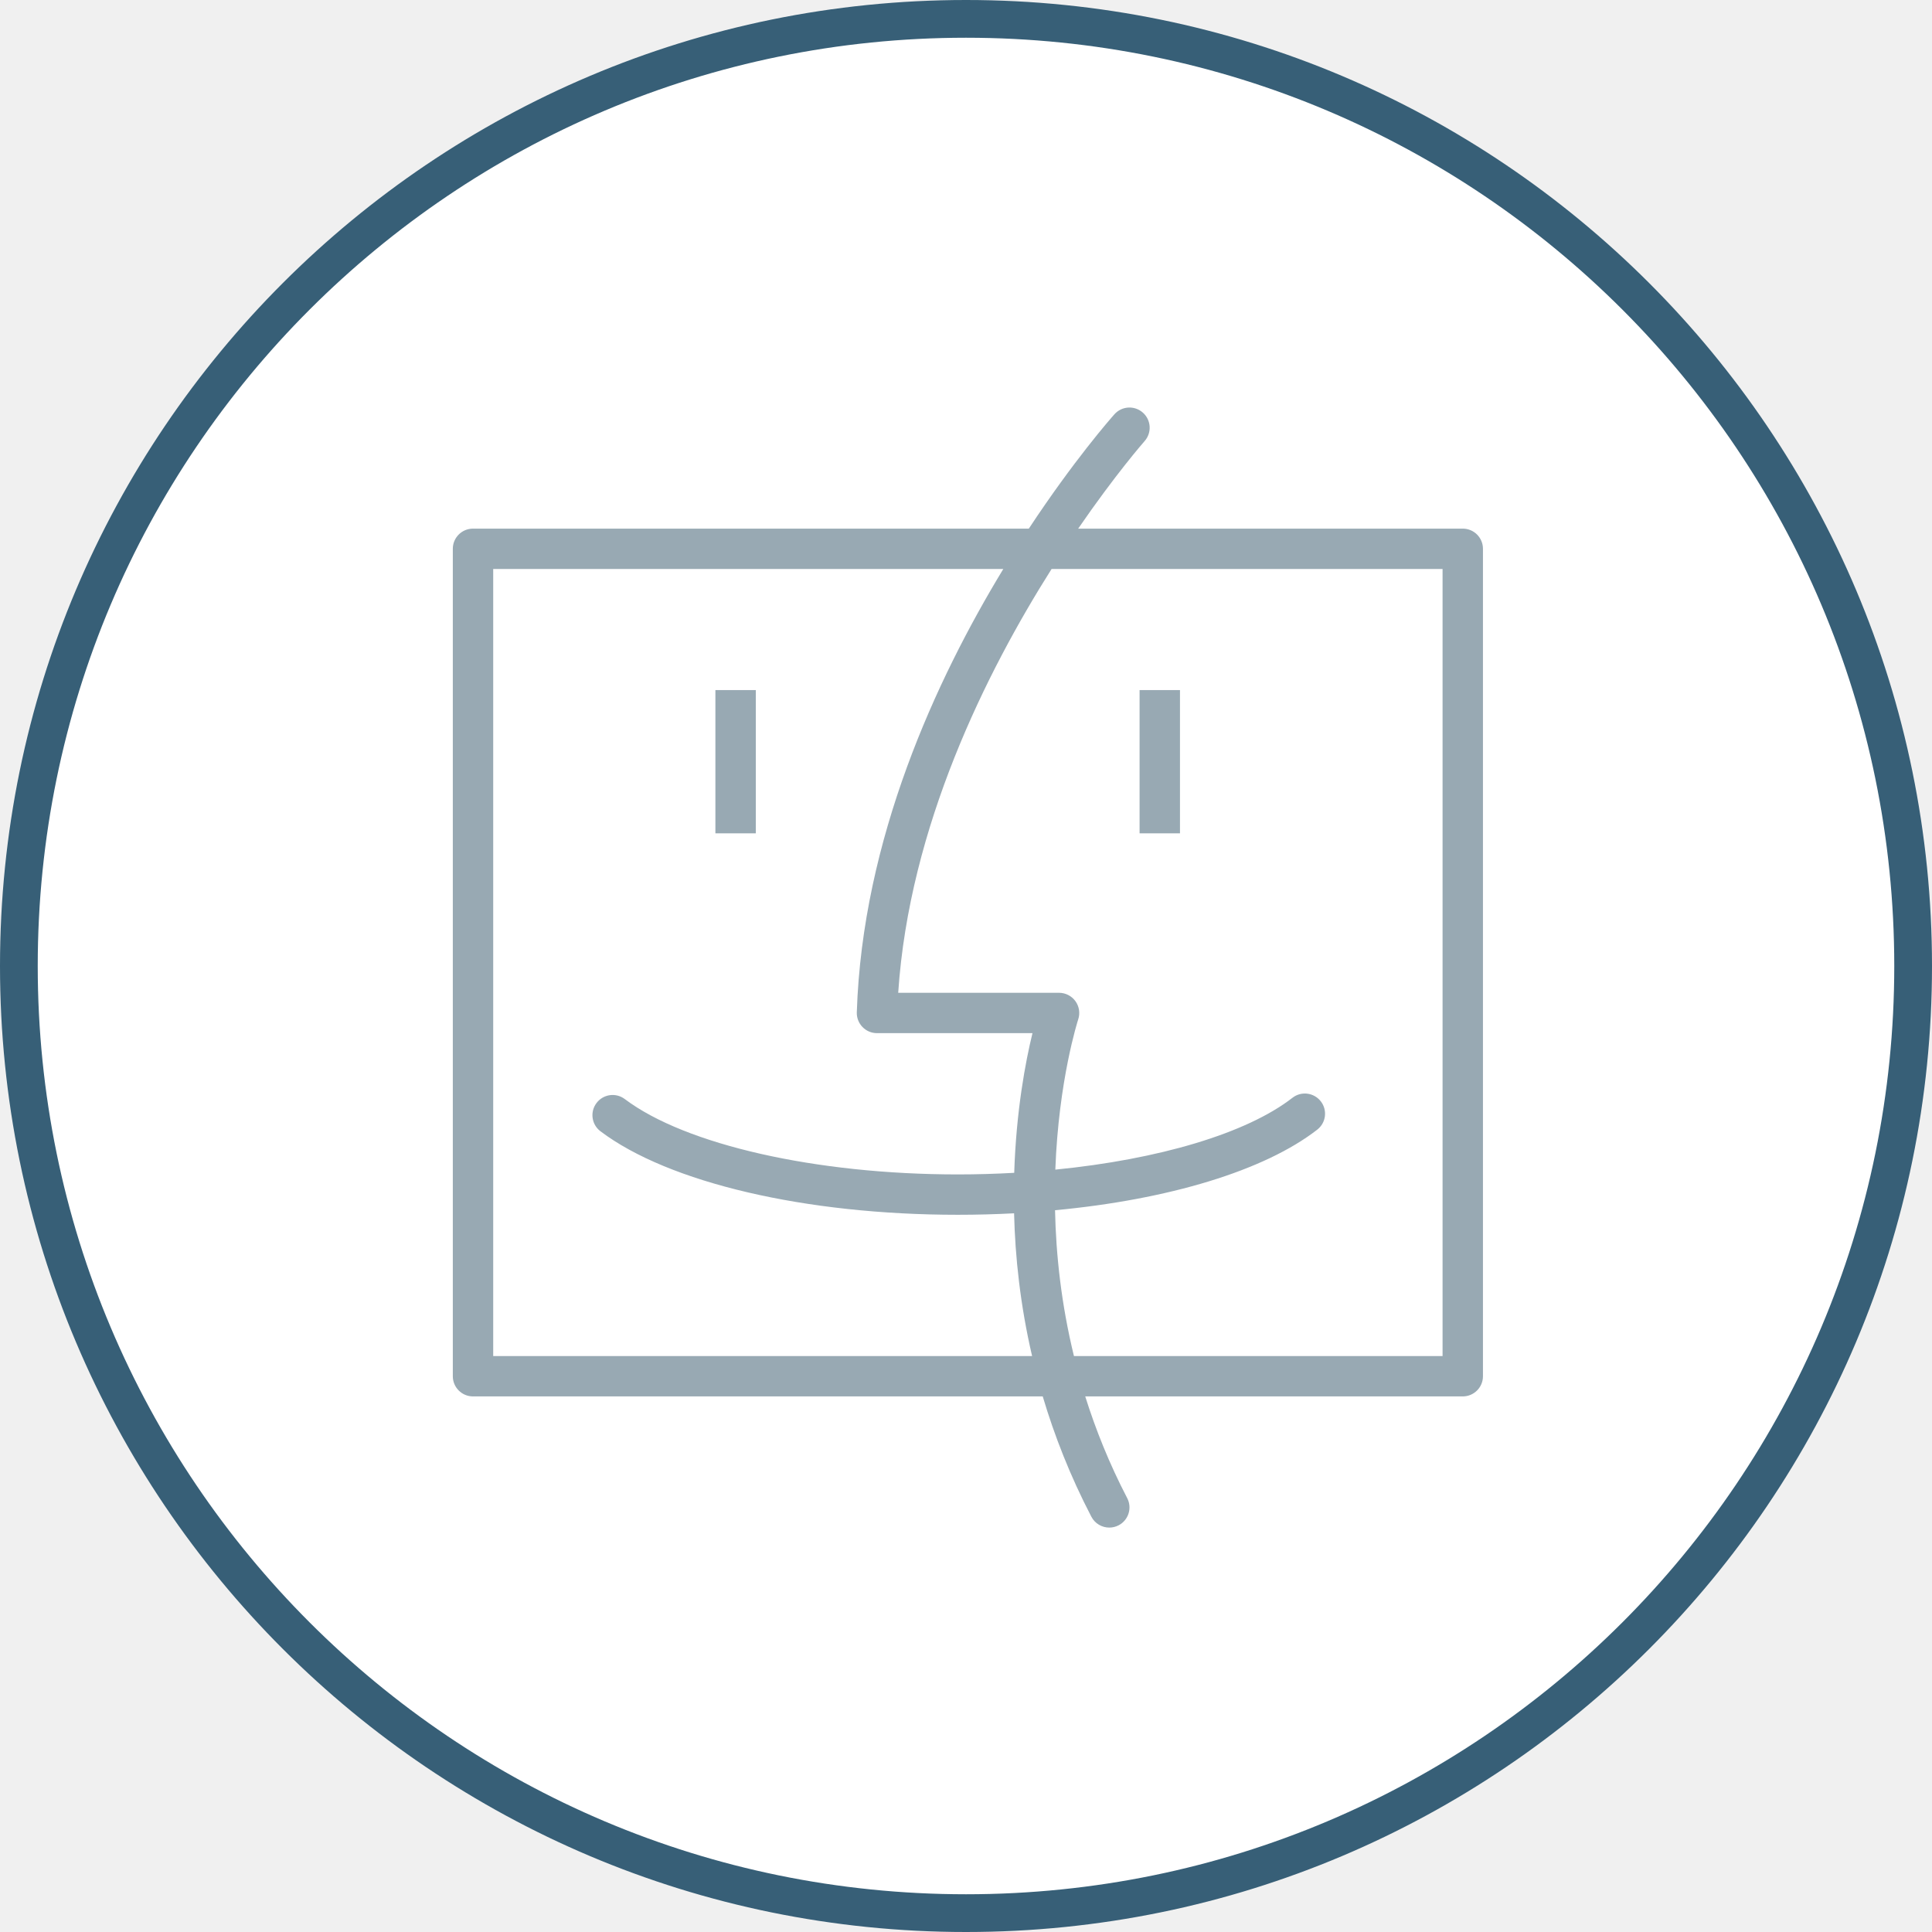
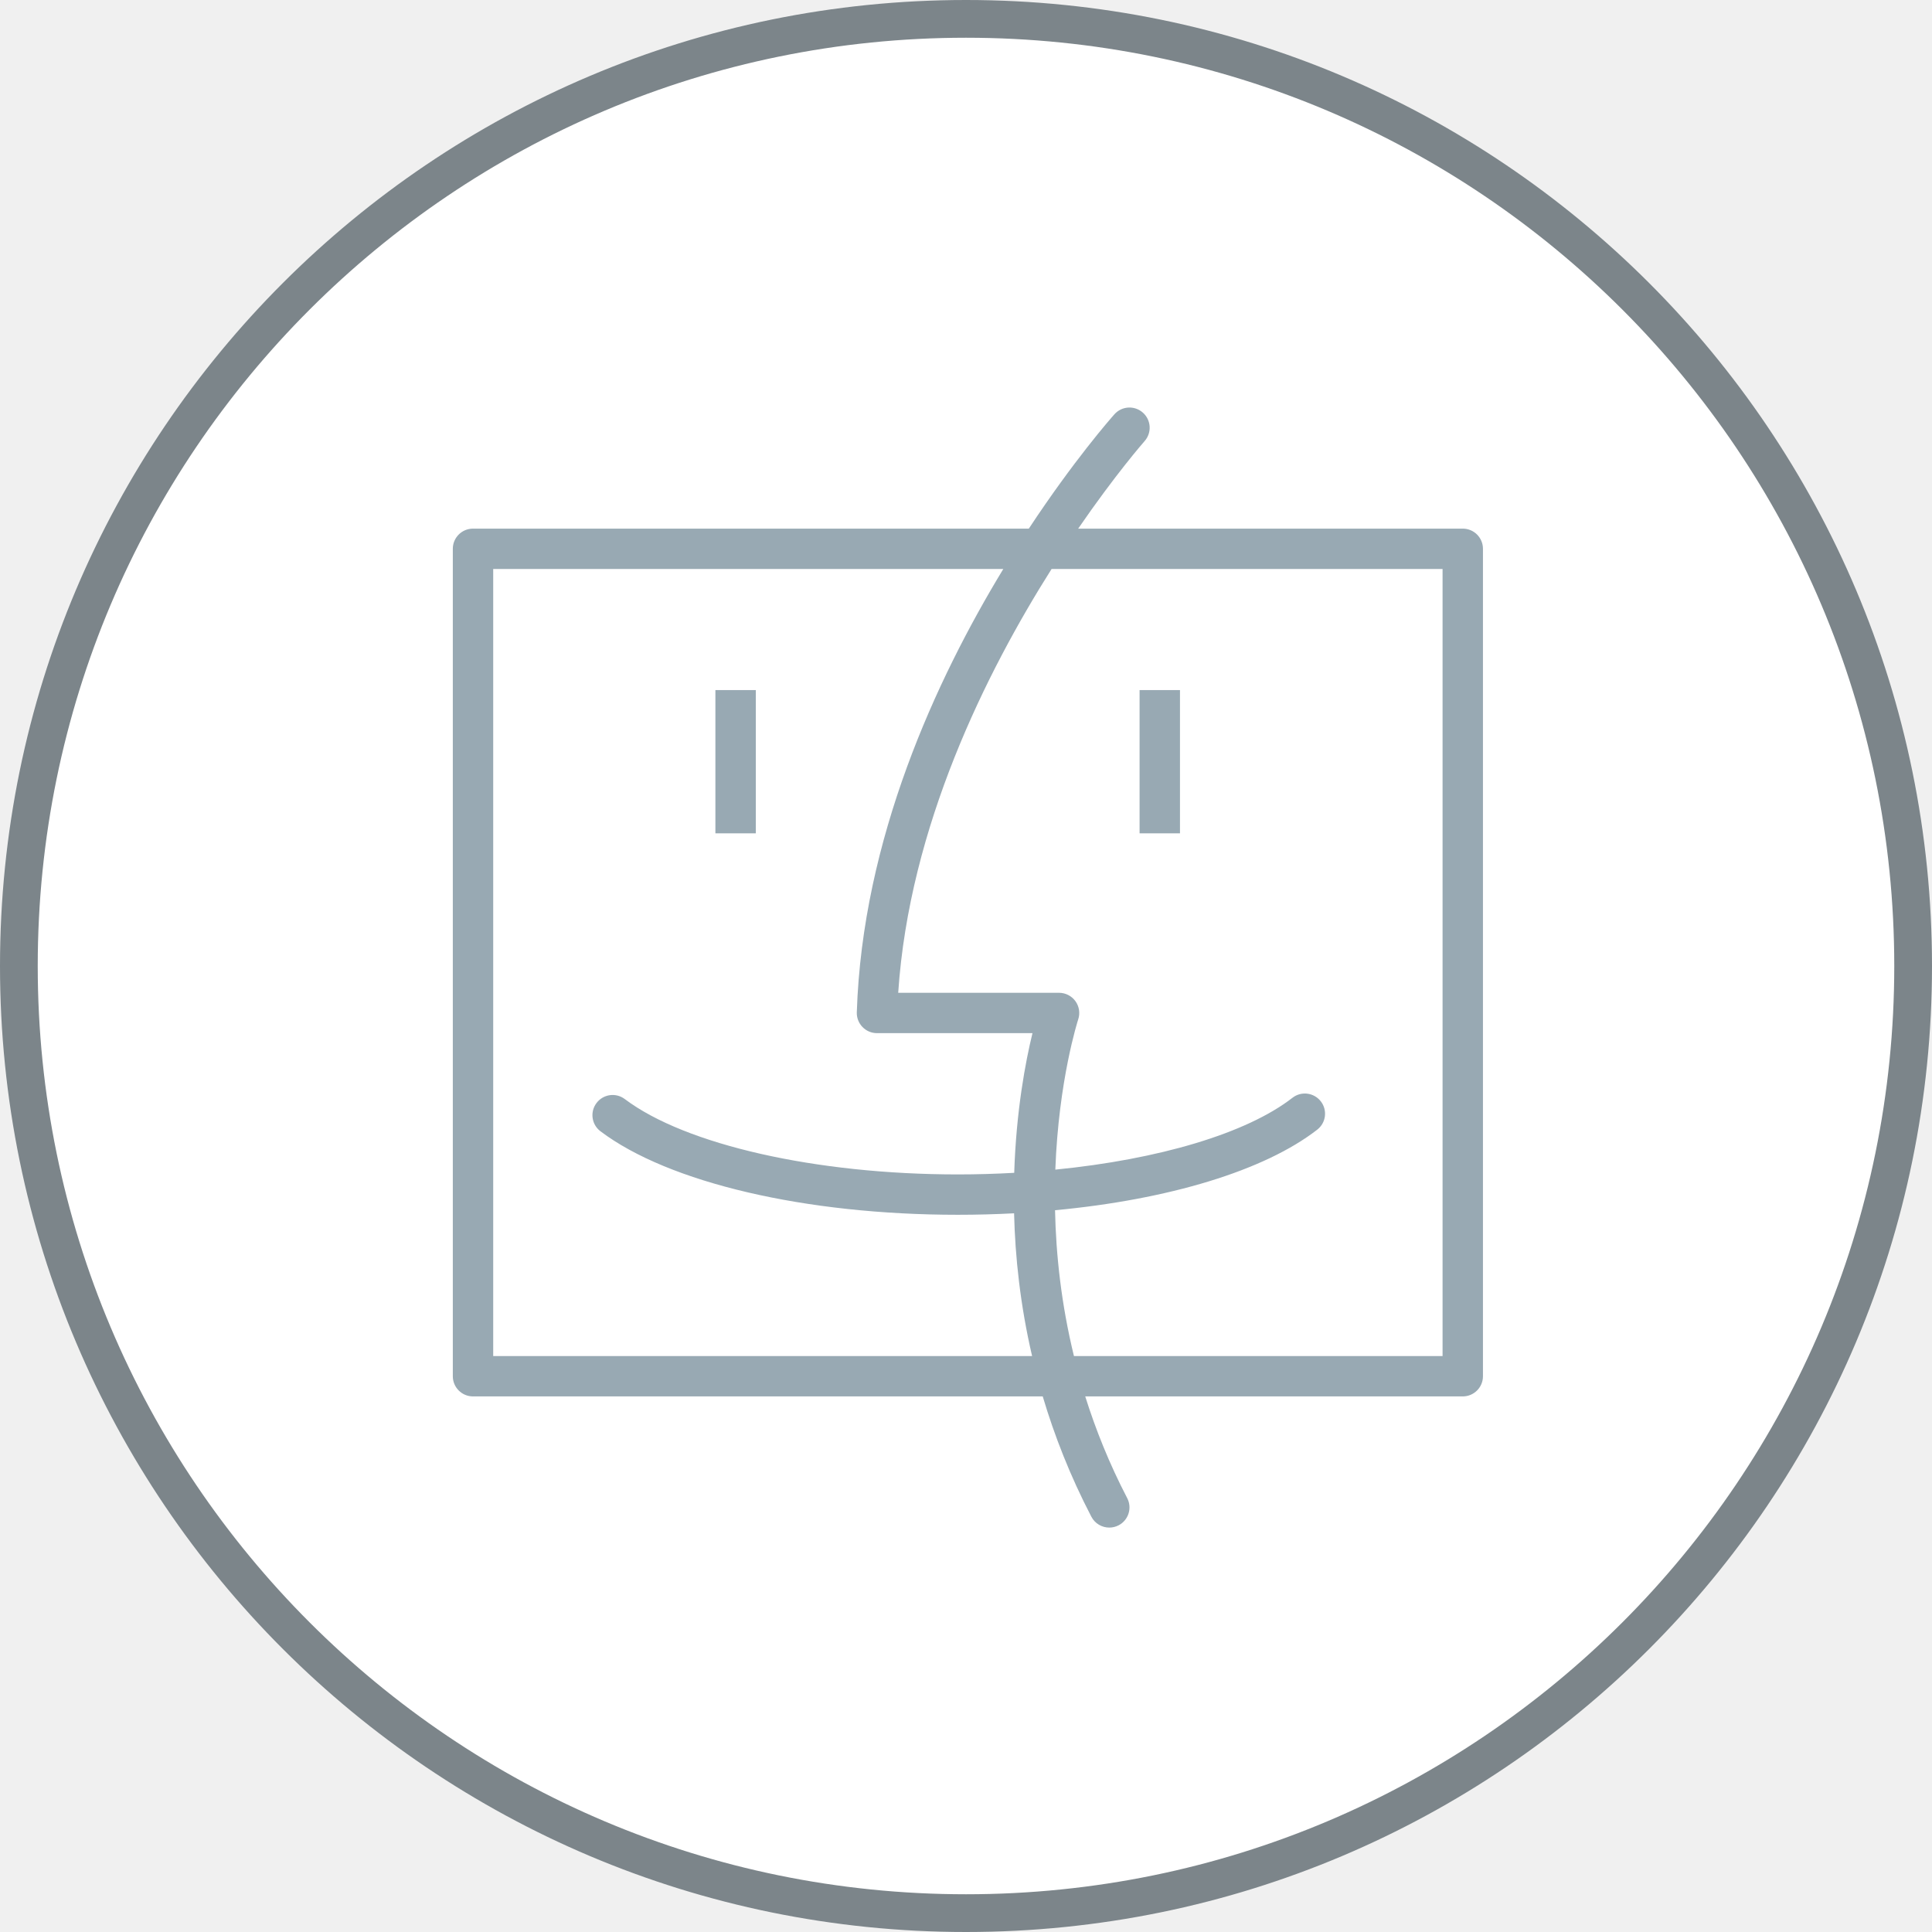
<svg xmlns="http://www.w3.org/2000/svg" width="512px" height="512px" viewBox="0 0 512 512" version="1.1">
  <defs />
  <g id="Page-1" stroke="none" stroke-width="1" fill="none" fill-rule="evenodd">
-     <g id="Group-2" transform="translate(5, 5)">
-       <g id="Android" stroke="#375F77" stroke-width="10" fill="#FFFFFF">
+     <g id="OS-X" transform="translate(5, 5)">
+       <g id="Android" stroke="#7C858A" stroke-width="10" fill="#FFFFFF">
        <circle id="Oval" cx="251" cy="251" r="251" />
      </g>
      <g id="1486419012_finder-social-network-brand-logo" transform="translate(115, 103)" fill="#98A9B3">
        <g id="finder">
          <g id="Group">
            <path d="M267.647,32.092 L165.73,32.092 C175.594,17.726 183.109,9.148 183.325,8.903 C185.288,6.694 185.087,3.314 182.878,1.356 C180.667,-0.613 177.284,-0.414 175.322,1.8 C174.301,2.946 164.51,14.102 152.647,32.092 L5.353,32.092 C2.397,32.092 0,34.485 0,37.44 L0,256.715 C0,259.671 2.397,262.063 5.353,262.063 L156.334,262.063 C159.425,272.446 163.6,283.144 169.221,293.943 C170.175,295.777 172.041,296.826 173.976,296.826 C174.807,296.826 175.651,296.633 176.44,296.226 C179.062,294.863 180.084,291.63 178.72,289.013 C173.996,279.938 170.379,270.902 167.597,262.063 L267.647,262.063 C270.603,262.063 273,259.671 273,256.715 L273,37.44 C273,34.485 270.603,32.092 267.647,32.092 Z M10.706,251.367 L10.706,42.789 L145.883,42.789 C128.076,72.11 108.545,114.337 107.061,160.276 C107.014,161.723 107.558,163.128 108.567,164.167 C109.573,165.211 110.961,165.796 112.412,165.796 L153.618,165.796 C151.78,173.297 149.299,186.352 148.779,202.809 C143.873,203.083 138.88,203.234 133.824,203.234 C96.29,203.234 61.653,195.394 45.581,183.267 C43.218,181.48 39.868,181.951 38.084,184.311 C36.302,186.667 36.77,190.02 39.13,191.801 C57.215,205.453 93.499,213.93 133.824,213.93 C138.872,213.93 143.853,213.796 148.742,213.538 C149.019,225.069 150.373,237.843 153.515,251.367 L10.706,251.367 Z M262.294,251.367 L164.607,251.367 C161.232,237.548 159.839,224.438 159.597,212.724 C189.601,209.914 215.061,202.271 229.086,191.367 C231.418,189.555 231.838,186.197 230.022,183.862 C228.208,181.533 224.842,181.104 222.51,182.927 C210.342,192.388 187.018,199.263 159.672,201.963 C160.547,178.245 165.636,162.452 165.74,162.14 C166.281,160.511 166.006,158.714 165,157.32 C163.994,155.931 162.381,155.1 160.661,155.1 L118.034,155.1 C120.961,110.987 141.427,70.059 158.679,42.789 L262.294,42.789 L262.294,251.367 Z" id="Shape" />
            <rect id="Rectangle-path" x="182" y="74.878" width="10.706" height="37.964" />
            <rect id="Rectangle-path" x="69.588" y="74.878" width="10.706" height="37.964" />
          </g>
        </g>
      </g>
    </g>
  </g>
</svg>
